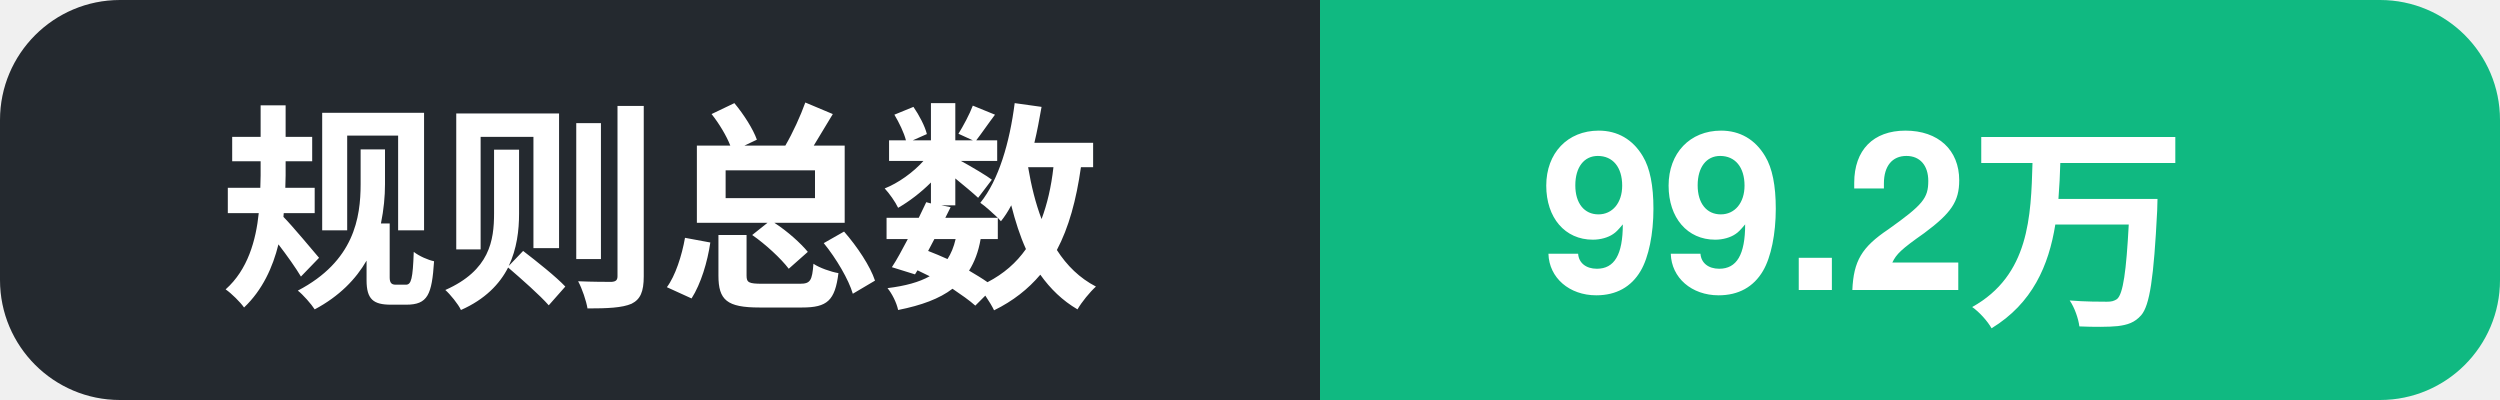
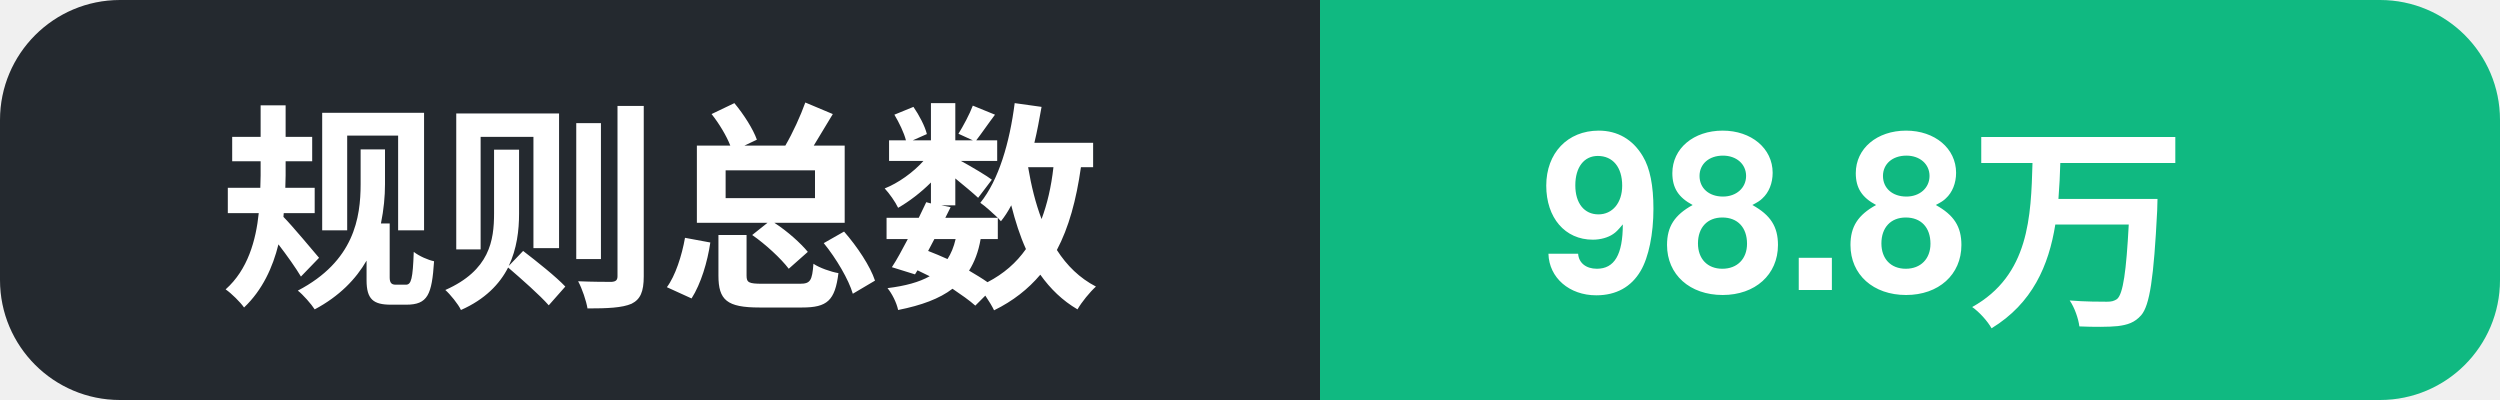
- <svg xmlns="http://www.w3.org/2000/svg" width="125" height="20" role="img" aria-label="规则总数: 99.2万">
+ <svg xmlns="http://www.w3.org/2000/svg" width="125" height="20" role="img" aria-label="规则总数: 98.8万">
  <clipPath id="c">
    <rect width="125" height="20" rx="6" />
  </clipPath>
  <g clip-path="url(#c)">
    <rect width="66" height="20" fill="#24292f" />
    <rect x="66" width="59" height="20" fill="#10b981" />
    <text x="11" y="14.5" font-family="Segoe UI, PingFang SC, Hiragino Sans GB, Microsoft YaHei, Helvetica, Arial, sans-serif" font-size="11" font-weight="600" fill="#ffffff">规则总数</text>
-     <text x="77" y="14.5" font-family="Segoe UI, PingFang SC, Hiragino Sans GB, Microsoft YaHei, Helvetica, Arial, sans-serif" font-size="11" font-weight="700" fill="#ffffff">99.2万</text>
+     <text x="77" y="14.5" font-family="Segoe UI, PingFang SC, Hiragino Sans GB, Microsoft YaHei, Helvetica, Arial, sans-serif" font-size="11" font-weight="700" fill="#ffffff">98.8万</text>
  </g>
</svg>
